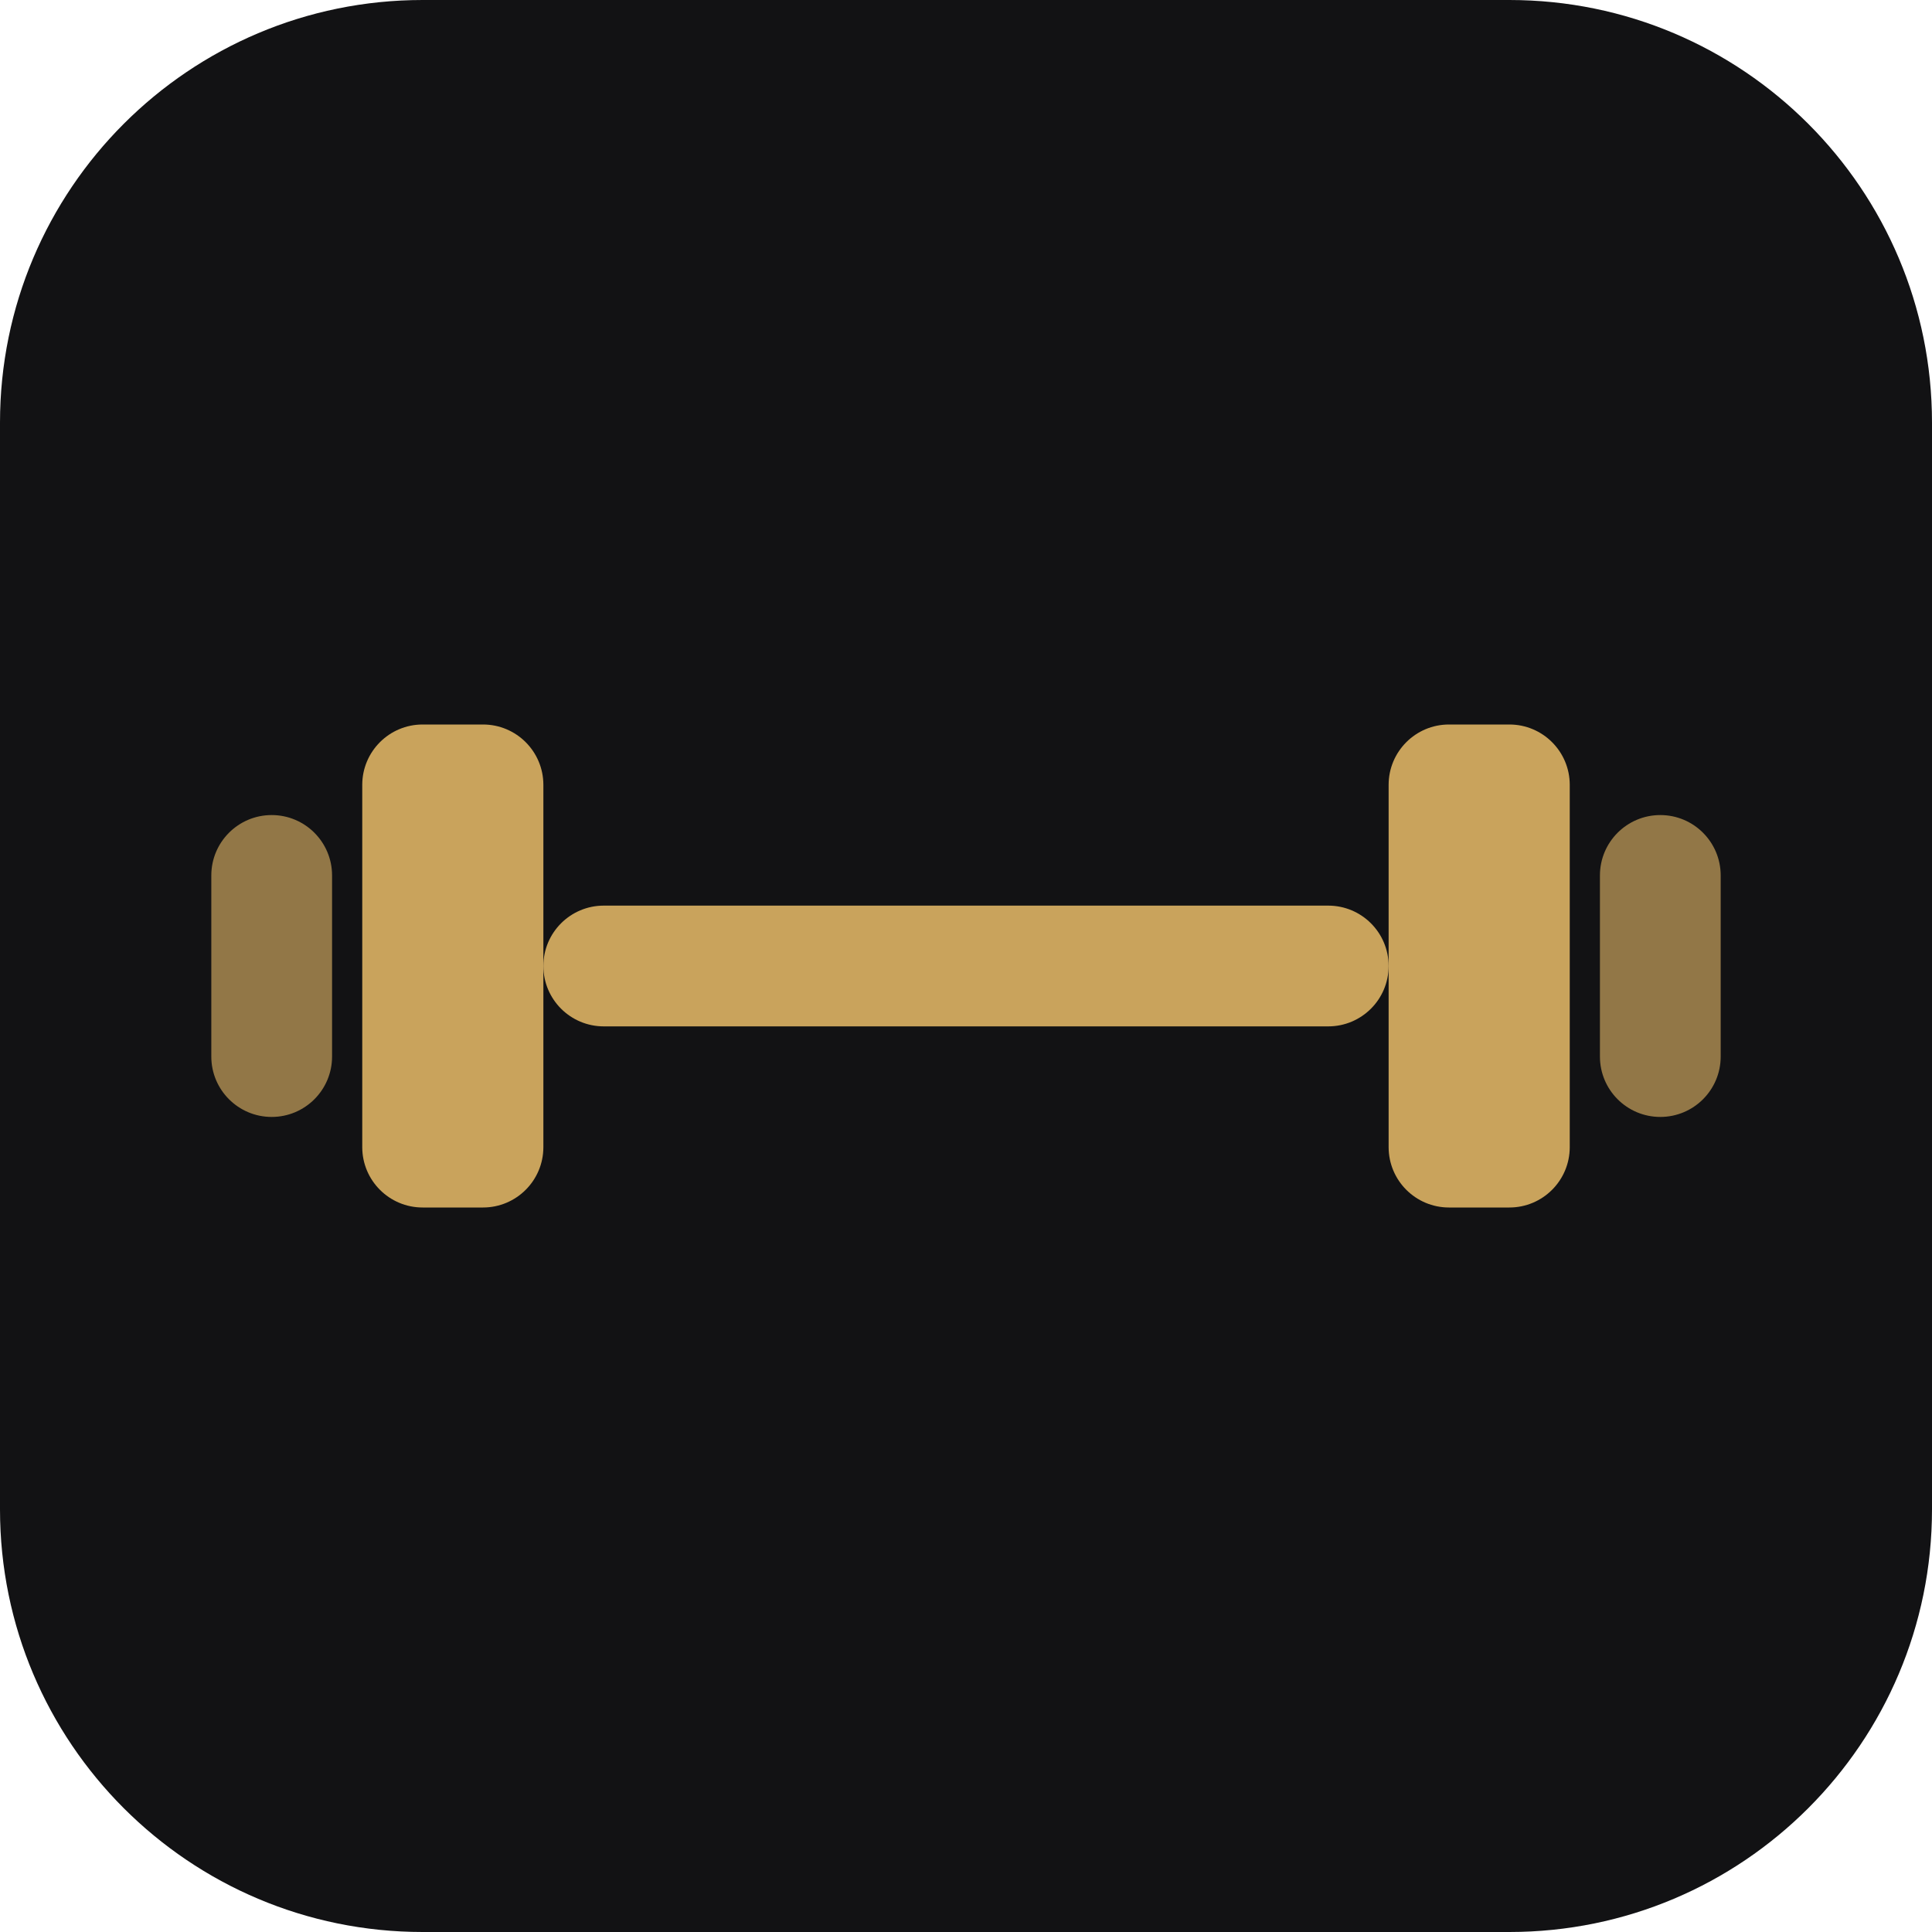
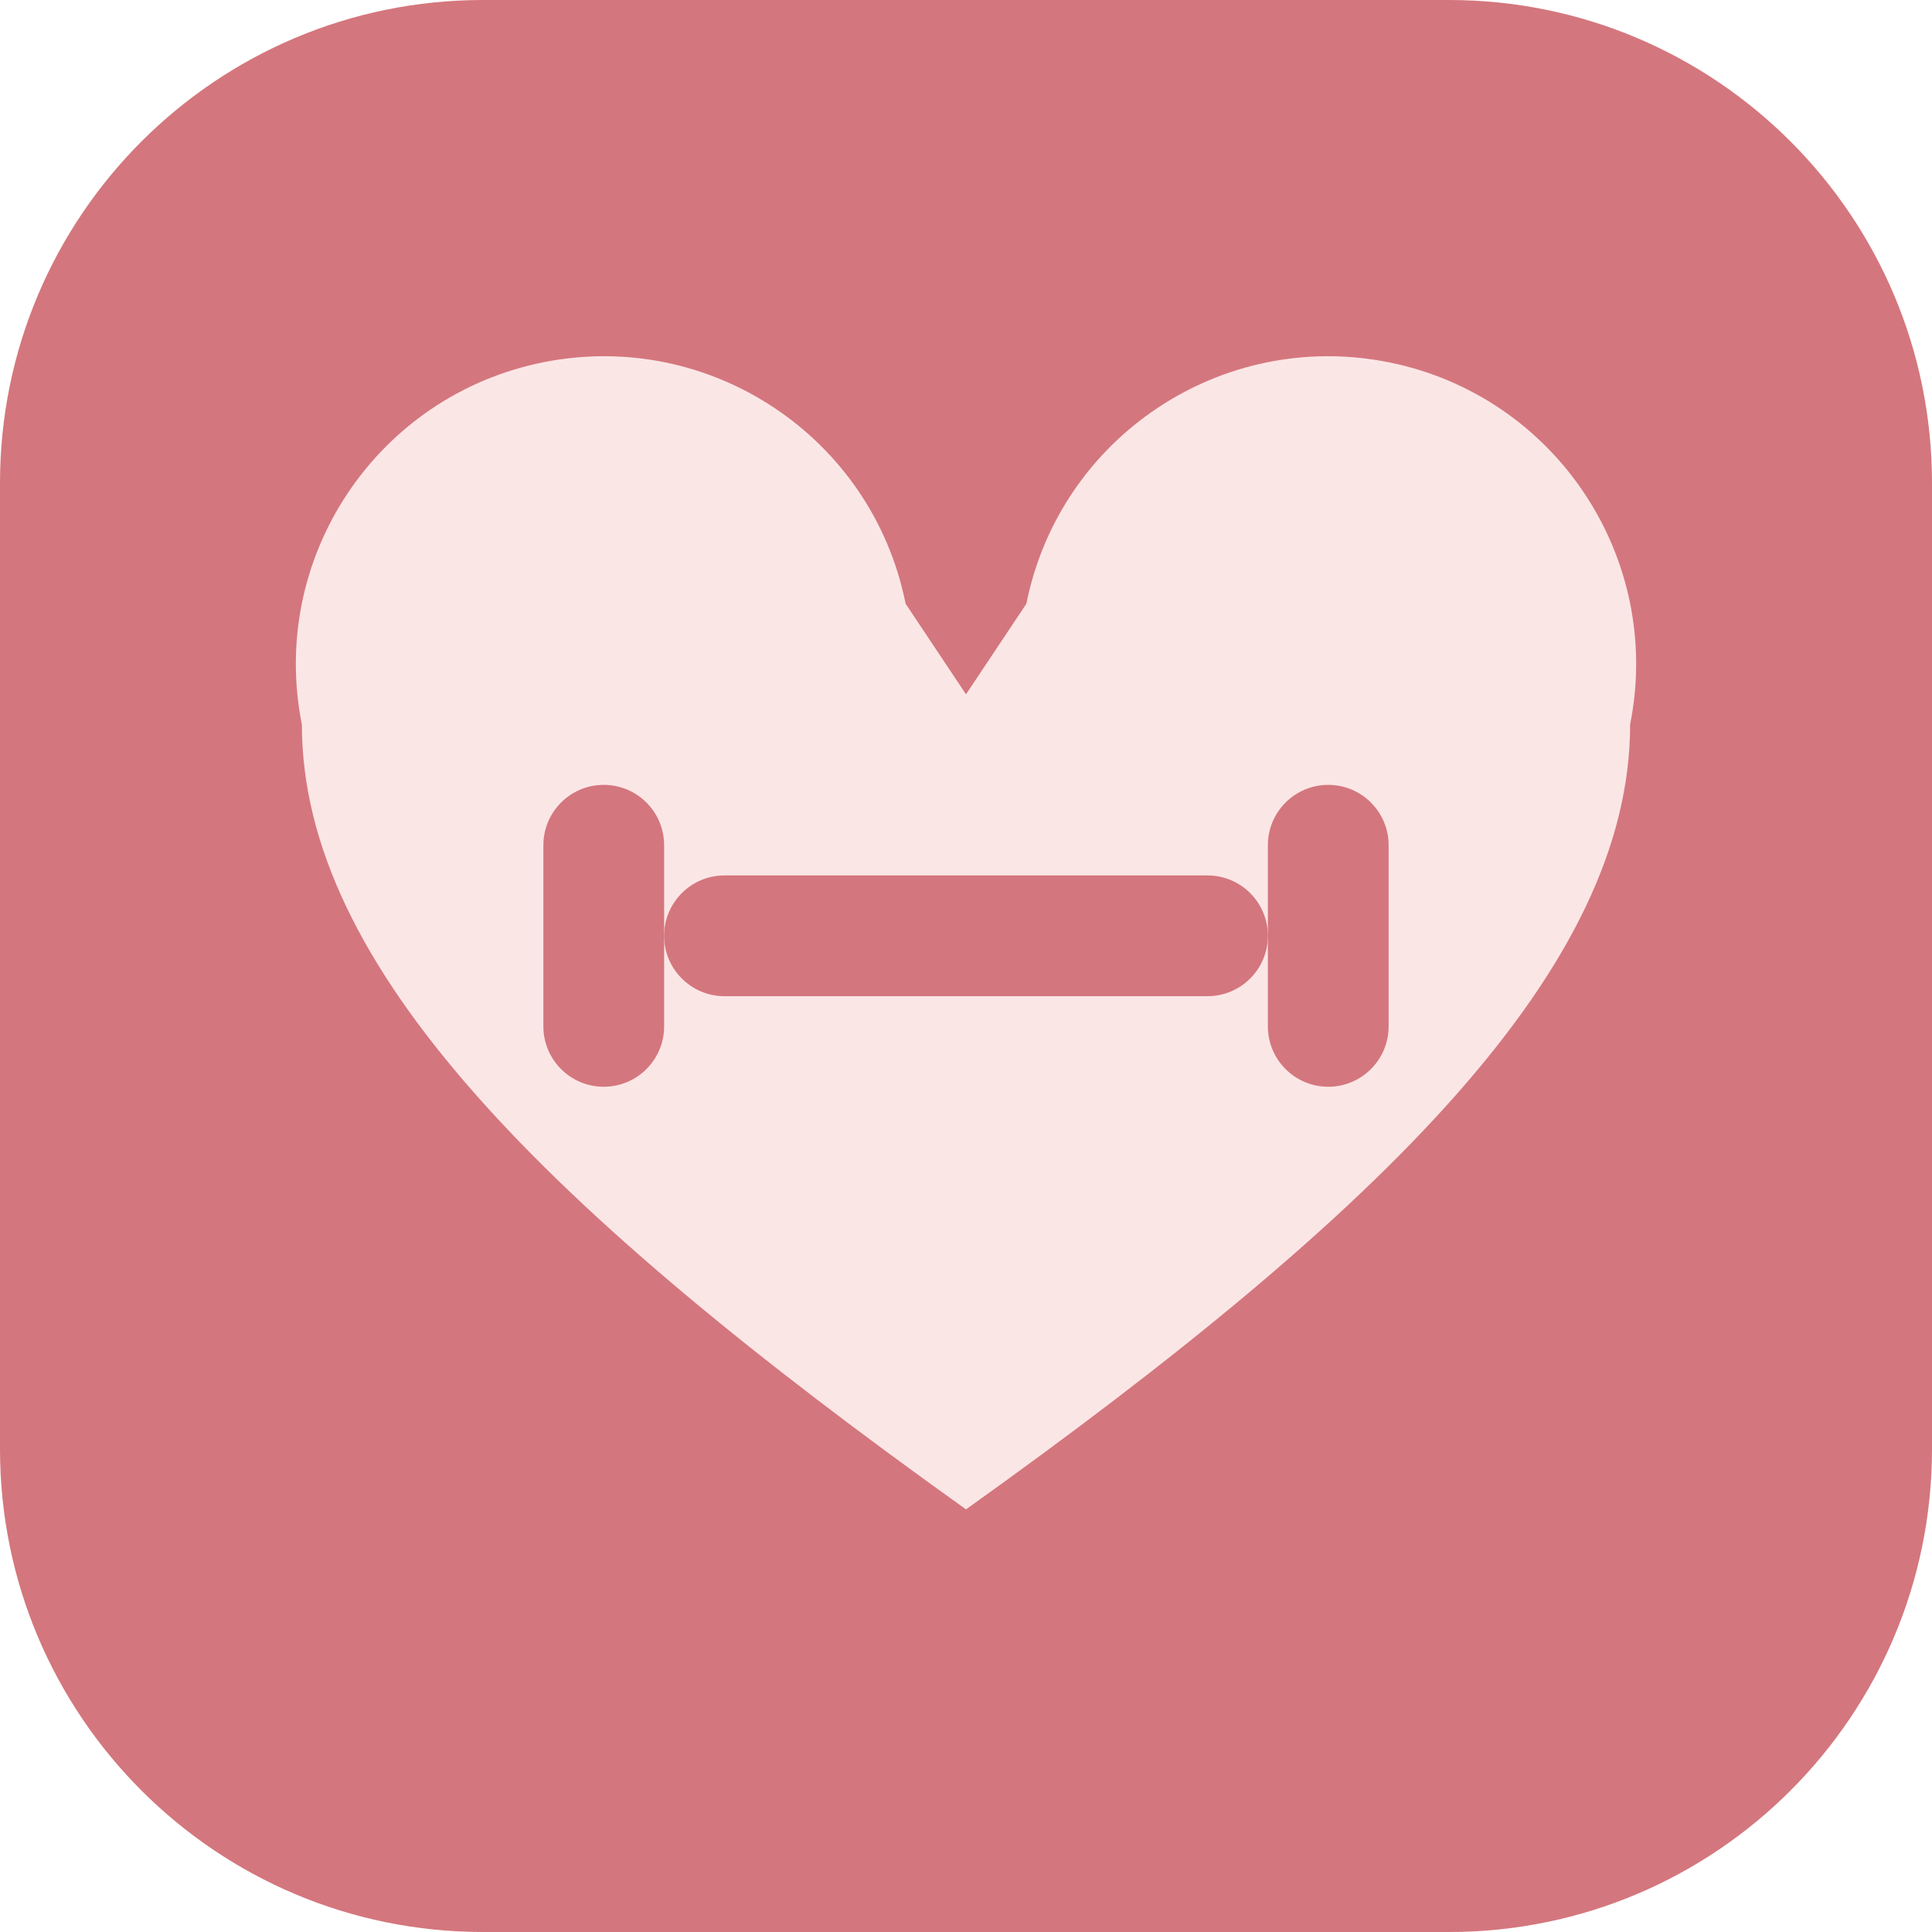
<svg xmlns="http://www.w3.org/2000/svg" viewBox="0 0 64 64">
-   <rect width="64" height="64" rx="14" fill="#121214" />
-   <rect x="18" y="30" width="28" height="4" rx="2" fill="#c9a35c" />
-   <rect x="12" y="24" width="6" height="16" rx="2" fill="#c9a35c" />
-   <rect x="46" y="24" width="6" height="16" rx="2" fill="#c9a35c" />
-   <rect x="7" y="27" width="4" height="10" rx="2" fill="#c9a35c" opacity=".7" />
-   <rect x="53" y="27" width="4" height="10" rx="2" fill="#c9a35c" opacity=".7" />
+   <rect width="64" height="64" rx="16" fill="#d4767d" />
+   <path d="M32 50 C18 40 10 32 10 24 a10 10 0 0 1 20-4 l2 3 2-3 a10 10 0 0 1 20 4 c0 8-8 16-22 26z" fill="#fbe6e6" />
+   <rect x="22" y="29" width="20" height="4" rx="2" fill="#d4767d" />
+   <rect x="18" y="26" width="4" height="10" rx="2" fill="#d4767d" />
+   <rect x="42" y="26" width="4" height="10" rx="2" fill="#d4767d" />
</svg>
